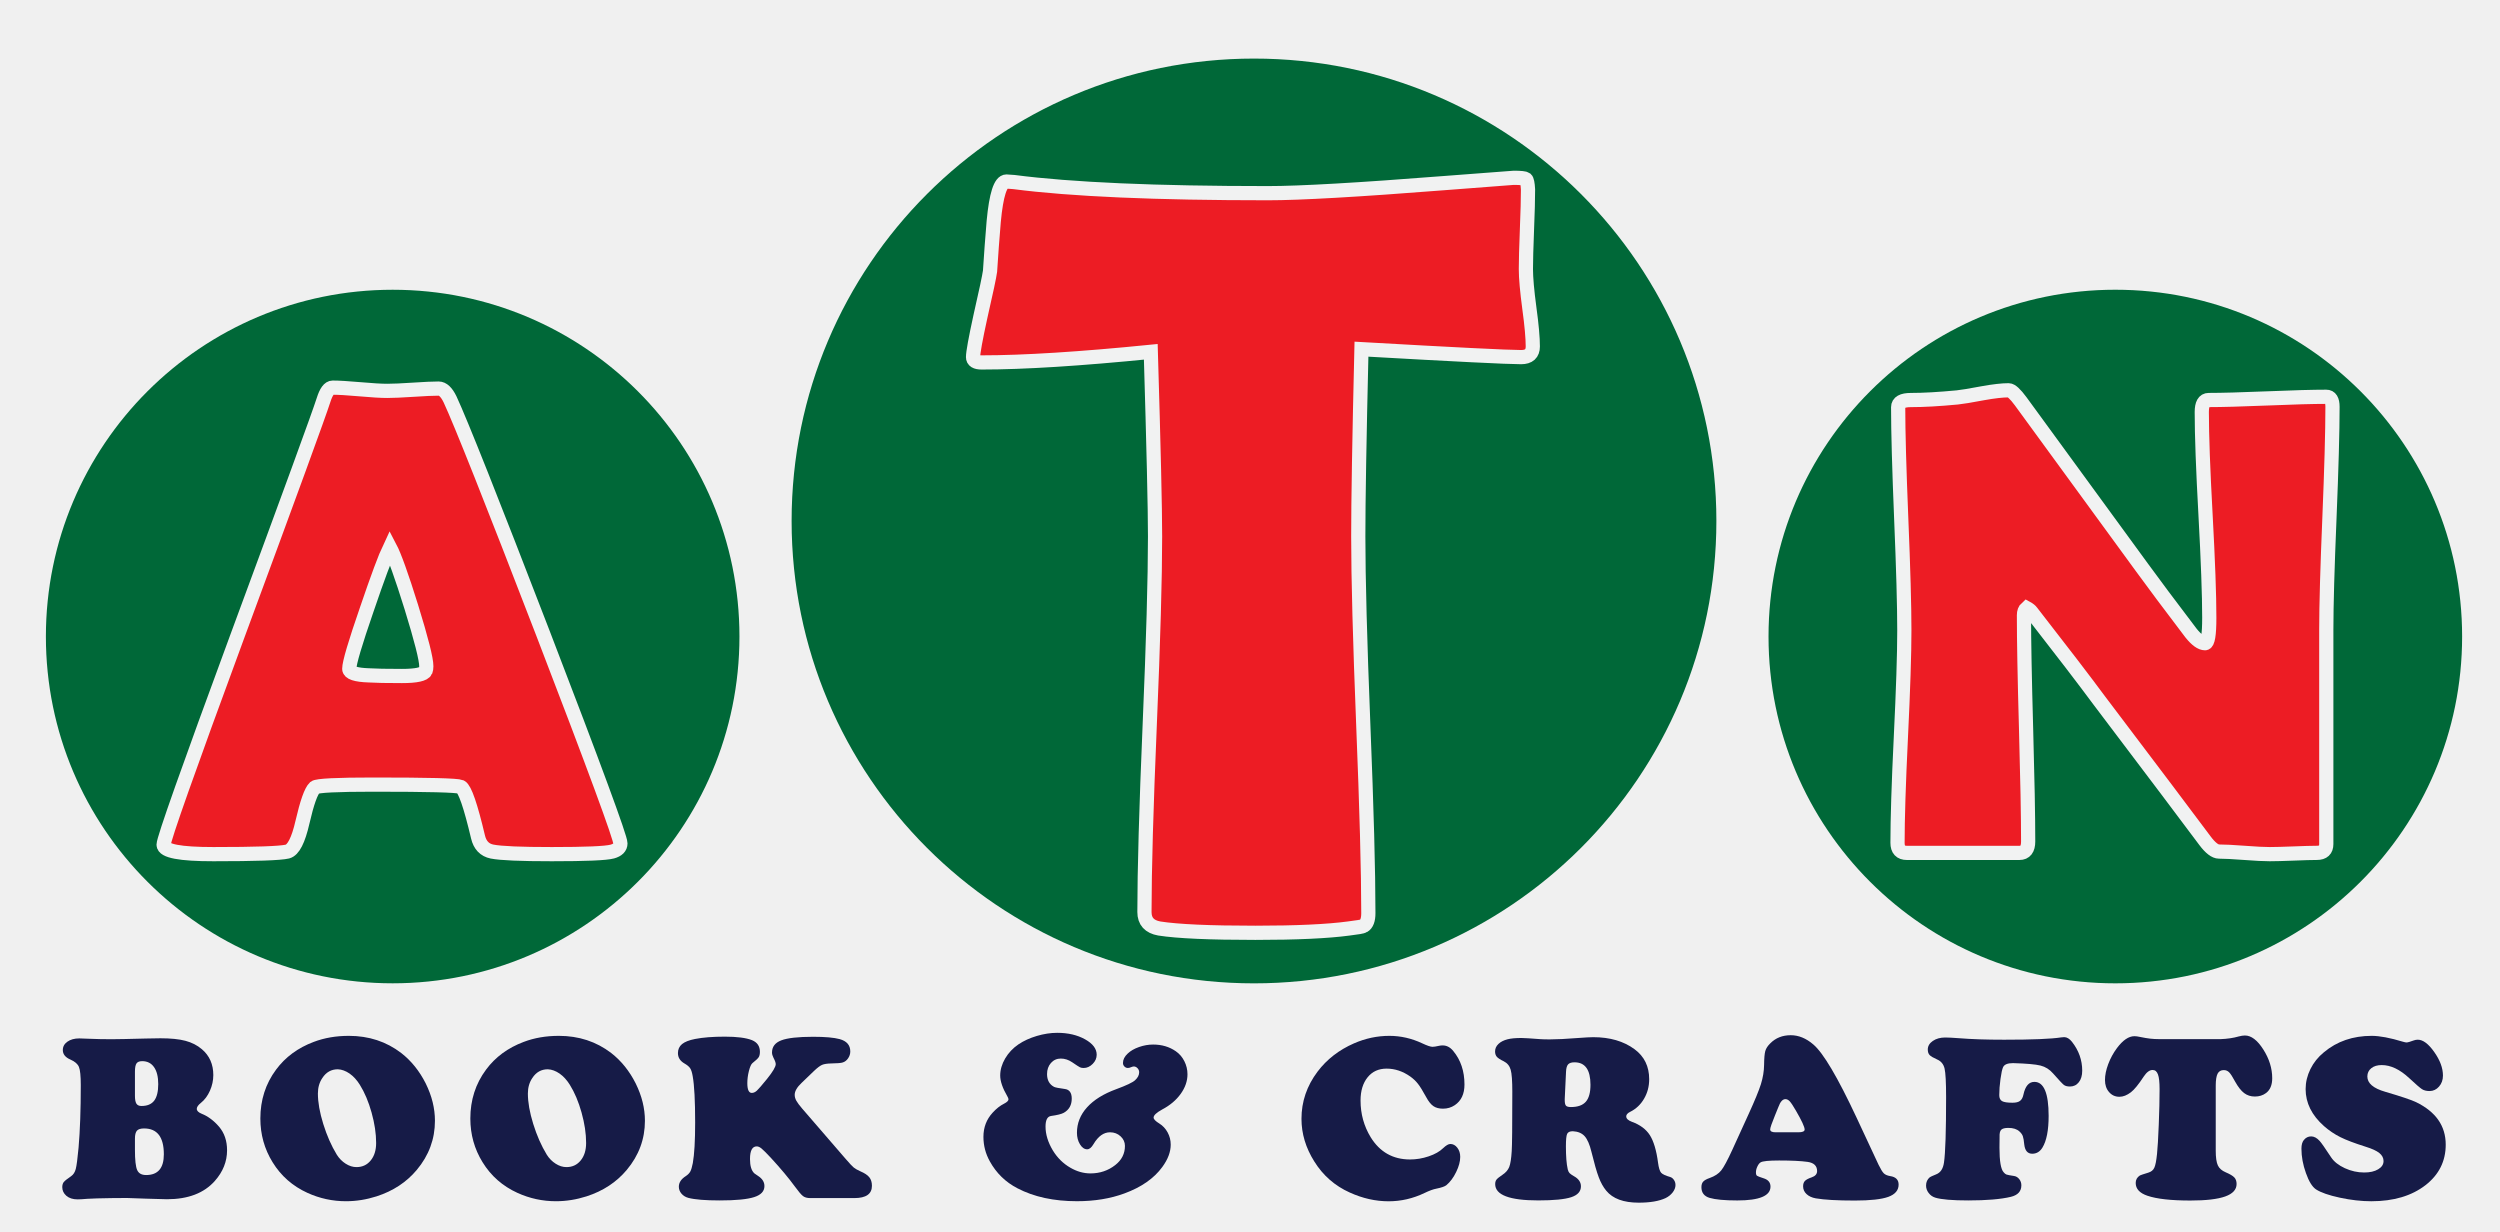
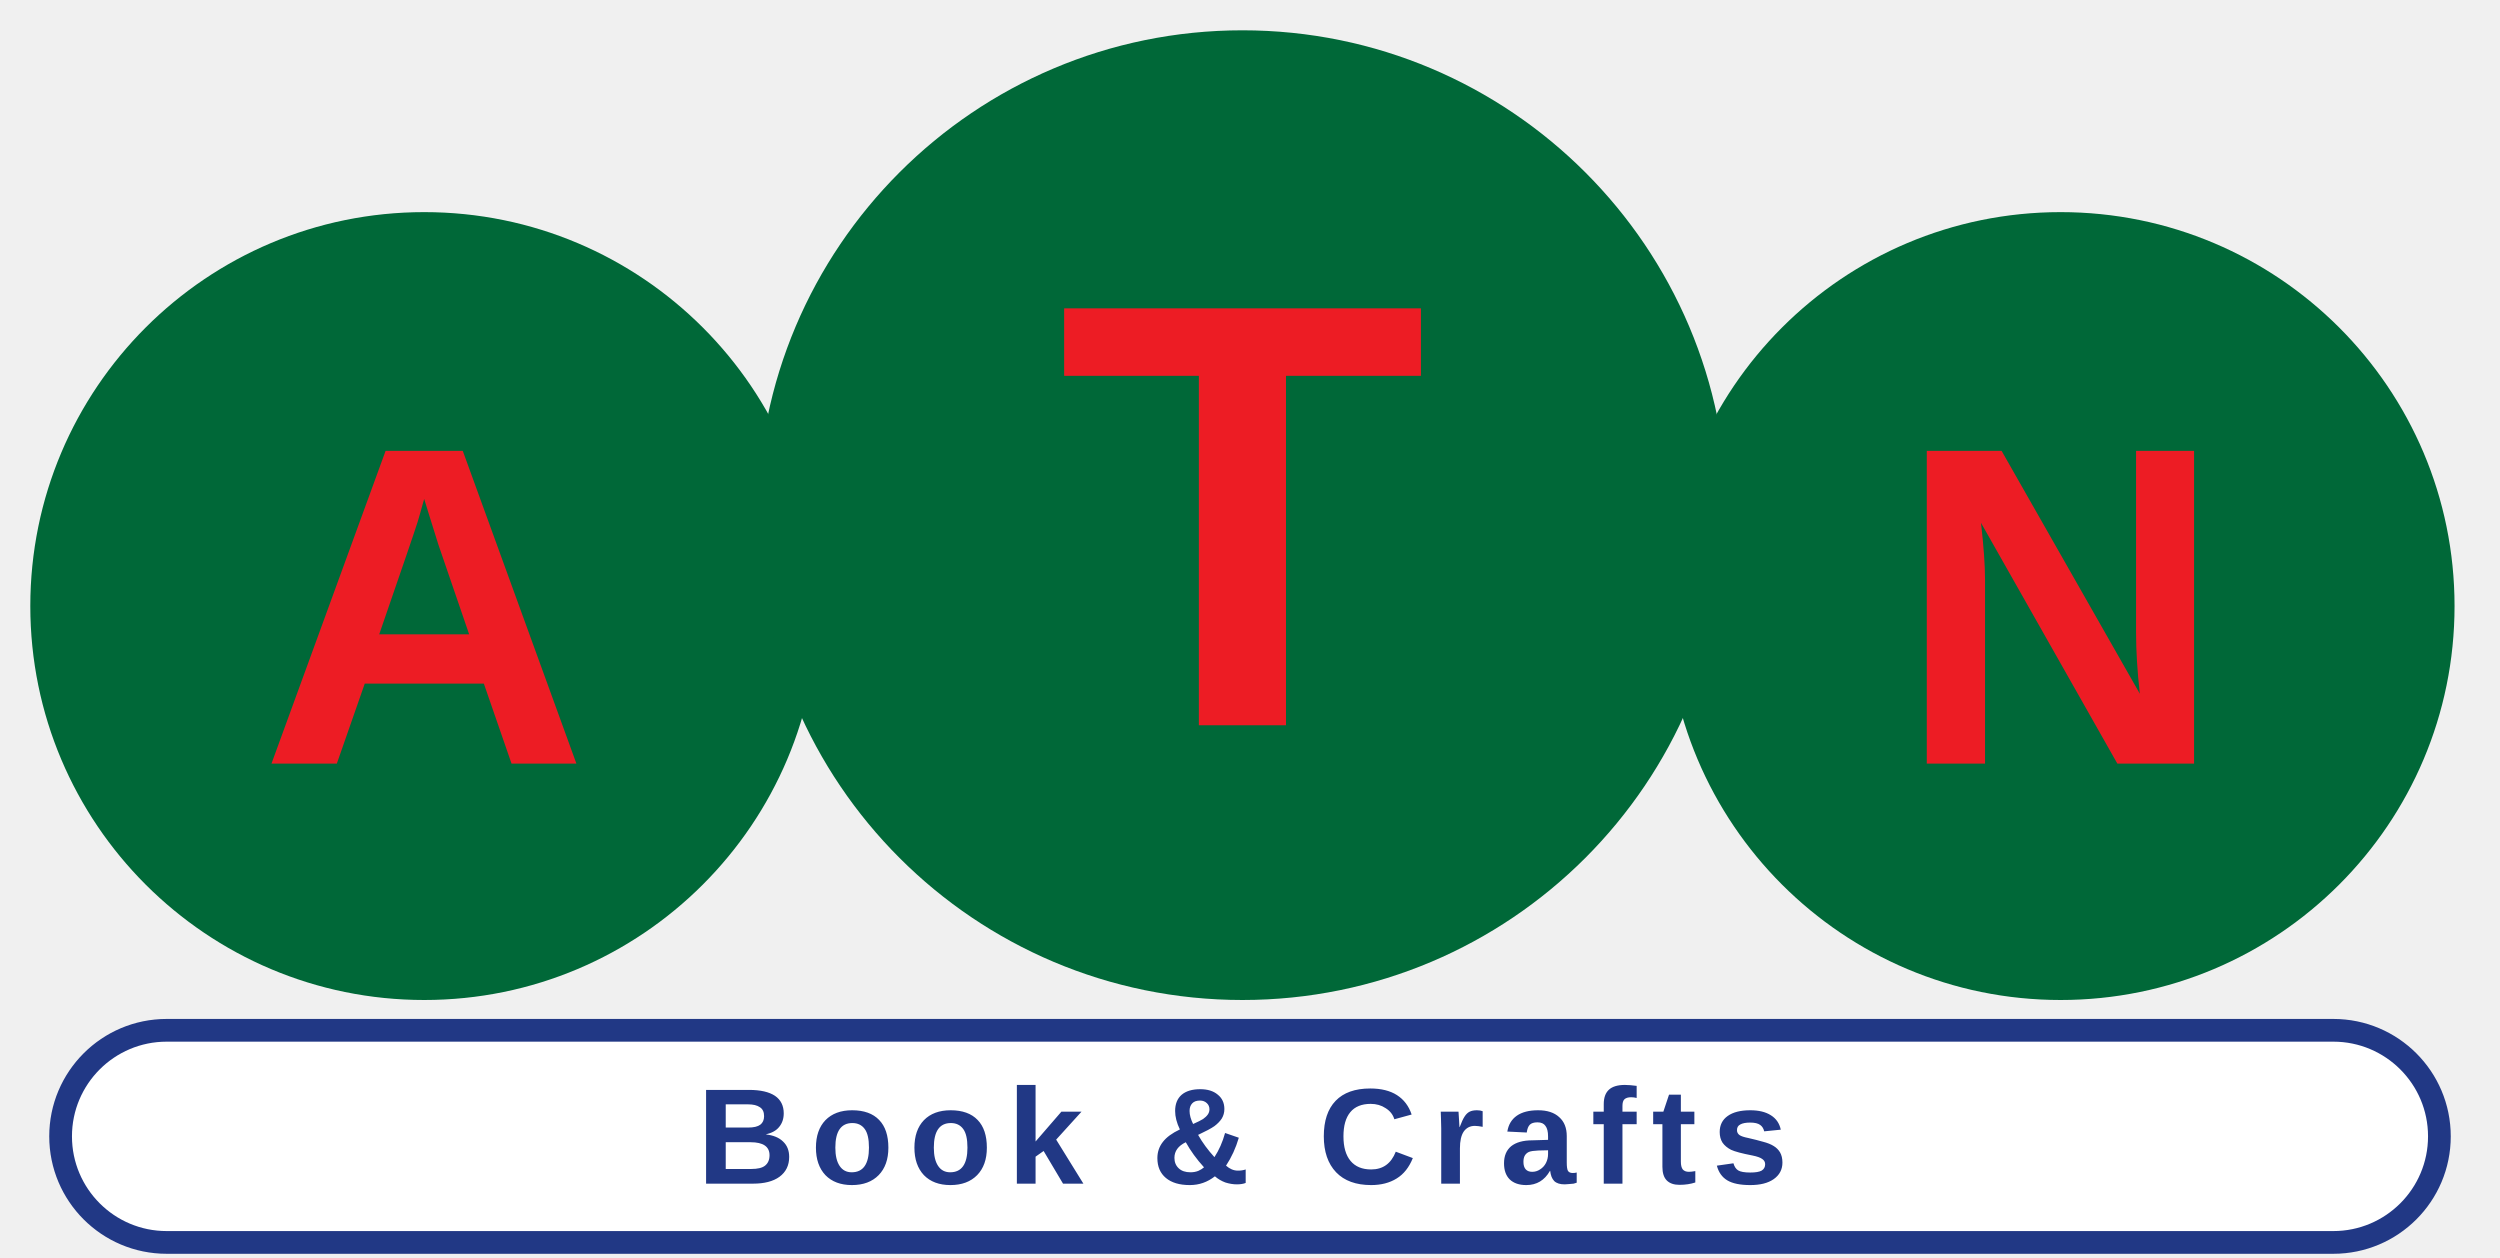
- <svg xmlns="http://www.w3.org/2000/svg" version="1.1" x="0px" y="0px" width="132px" height="65px" viewBox="0 0 132 65" enable-background="new 0 0 132 65" xml:space="preserve">
-   <g id="Layer_1">
- </g>
-   <g id="Layer_2">
-     <circle fill="#006838" cx="20.733" cy="33.609" r="18.31" />
-     <g>
-       <path fill="#ED1C24" stroke="#F1F2F2" stroke-width="0.75" stroke-miterlimit="10" d="M32.758,44.532    c0,0.206-0.143,0.35-0.429,0.43c-0.343,0.093-1.408,0.137-3.193,0.137c-1.637,0-2.69-0.044-3.159-0.137    c-0.389-0.08-0.635-0.336-0.738-0.772c-0.389-1.646-0.693-2.529-0.91-2.643c-0.184-0.081-1.717-0.12-4.601-0.12    c-1.945,0-2.981,0.052-3.107,0.154c-0.195,0.184-0.412,0.794-0.652,1.836c-0.217,0.95-0.481,1.465-0.791,1.545    c-0.389,0.093-1.693,0.137-3.914,0.137c-1.751,0-2.626-0.165-2.626-0.497c0-0.297,1.293-3.954,3.879-10.969    c2.803-7.587,4.327-11.759,4.567-12.514c0.137-0.435,0.297-0.652,0.48-0.652c0.309,0,0.787,0.028,1.433,0.085    c0.647,0.058,1.13,0.086,1.451,0.086c0.309,0,0.764-0.02,1.364-0.06c0.601-0.04,1.05-0.061,1.348-0.061    c0.218,0,0.417,0.188,0.601,0.566c0.561,1.203,2.197,5.321,4.91,12.36C31.396,40.528,32.758,44.225,32.758,44.532z M20.587,28.896    c-0.24,0.503-0.647,1.596-1.219,3.277c-0.618,1.786-0.927,2.833-0.927,3.143c0,0.205,0.343,0.32,1.03,0.343    c0.354,0.023,0.938,0.034,1.75,0.034c0.756,0,1.174-0.092,1.253-0.274c0.022-0.058,0.035-0.138,0.035-0.241    c0-0.377-0.264-1.418-0.79-3.123C21.205,30.406,20.828,29.354,20.587,28.896z" />
-     </g>
-     <circle fill="#006838" cx="66.211" cy="27.507" r="24.414" />
-     <g>
-       <path fill="#ED1C24" stroke="#F1F2F2" stroke-width="0.75" stroke-miterlimit="10" d="M80.932,18.295    c0,0.374-0.205,0.561-0.615,0.561c-0.711,0-3.521-0.14-8.432-0.42c-0.113,4.725-0.168,8.022-0.168,9.888    c0,2.204,0.088,5.52,0.264,9.944c0.178,4.427,0.268,7.741,0.268,9.946c0,0.354-0.084,0.578-0.252,0.671    c-0.057,0.039-0.318,0.085-0.785,0.14c-1.121,0.151-2.764,0.227-4.93,0.227c-2.41,0-4.1-0.075-5.071-0.227    c-0.523-0.093-0.784-0.382-0.784-0.867c0-2.202,0.093-5.51,0.28-9.917c0.187-4.406,0.28-7.713,0.28-9.917    c0-1.456-0.075-4.706-0.225-9.748c-3.735,0.373-6.714,0.561-8.936,0.561c-0.299,0-0.449-0.094-0.449-0.28    c0-0.243,0.131-0.962,0.392-2.157c0.299-1.307,0.467-2.101,0.505-2.381c0.056-0.877,0.121-1.755,0.195-2.633    c0.131-1.4,0.355-2.102,0.672-2.102c0.038,0,0.168,0.01,0.393,0.028c3.025,0.393,7.498,0.588,13.418,0.588    c1.682,0,4.781-0.177,9.303-0.532c2.426-0.186,3.65-0.28,3.668-0.28c0.373,0,0.588,0.024,0.645,0.07    c0.057,0.046,0.094,0.228,0.111,0.546c0,0.504-0.018,1.204-0.055,2.101c-0.039,0.99-0.057,1.69-0.057,2.101    c0,0.466,0.061,1.153,0.182,2.058C80.873,17.169,80.932,17.847,80.932,18.295z" />
-     </g>
-     <circle fill="#006838" cx="111.689" cy="33.609" r="18.311" />
-     <g>
-       <path fill="#ED1C24" stroke="#F1F2F2" stroke-width="0.75" stroke-miterlimit="10" d="M123.156,21.479    c0,1.305-0.055,3.265-0.162,5.88c-0.109,2.613-0.166,4.58-0.166,5.896v11.313c0,0.309-0.164,0.463-0.496,0.463    c-0.275,0-0.691,0.013-1.244,0.035c-0.557,0.021-0.971,0.033-1.246,0.033c-0.297,0-0.744-0.022-1.338-0.068    c-0.596-0.045-1.043-0.068-1.34-0.068c-0.205,0-0.451-0.188-0.736-0.566c-0.824-1.11-2.68-3.569-5.564-7.381    c-0.787-1.064-1.988-2.633-3.602-4.704c-0.047-0.068-0.133-0.138-0.258-0.206c-0.092,0.081-0.139,0.206-0.139,0.378    c0,1.328,0.037,3.318,0.111,5.974s0.111,4.647,0.111,5.975c0,0.4-0.154,0.6-0.461,0.6h-5.941c-0.332,0-0.496-0.176-0.496-0.531    c0-1.236,0.057-3.102,0.178-5.596c0.121-2.495,0.182-4.366,0.182-5.614c0-1.315-0.055-3.284-0.164-5.905    c-0.107-2.62-0.162-4.583-0.162-5.887c0-0.251,0.223-0.378,0.67-0.378c0.662,0,1.48-0.045,2.453-0.138    c0.229-0.022,0.68-0.096,1.355-0.223c0.572-0.103,1.025-0.154,1.357-0.154c0.137,0,0.348,0.194,0.635,0.583l6.402,8.772    c0.572,0.79,1.438,1.946,2.594,3.468c0.285,0.354,0.531,0.532,0.738,0.532c0.148,0,0.223-0.445,0.223-1.339    c0-1.201-0.066-3.01-0.197-5.425c-0.133-2.414-0.199-4.228-0.199-5.442c0-0.423,0.121-0.635,0.361-0.635    c0.686,0,1.723-0.029,3.107-0.085c1.385-0.058,2.42-0.086,3.105-0.086C123.047,20.947,123.156,21.124,123.156,21.479z" />
-     </g>
-     <g>
-       <path fill="#161B47" d="M6.701,63.254L5.877,63.26c-0.578,0.008-1,0.021-1.267,0.037c-0.238,0.021-0.408,0.03-0.511,0.03    c-0.25,0-0.449-0.063-0.596-0.19c-0.144-0.127-0.215-0.278-0.215-0.455c0-0.114,0.027-0.205,0.08-0.271s0.182-0.168,0.387-0.308    c0.119-0.082,0.201-0.21,0.246-0.384c0.045-0.175,0.094-0.549,0.147-1.123c0.078-0.894,0.117-1.994,0.117-3.302    c0-0.479-0.032-0.799-0.096-0.956c-0.063-0.158-0.212-0.288-0.446-0.391c-0.271-0.115-0.406-0.283-0.406-0.505    c0-0.18,0.081-0.327,0.243-0.442c0.162-0.114,0.37-0.172,0.625-0.172c0.139,0,0.317,0.006,0.535,0.019    c0.361,0.016,0.75,0.024,1.168,0.024c0.308,0,0.912-0.013,1.814-0.037c0.283-0.008,0.539-0.013,0.769-0.013    c0.545,0,0.985,0.045,1.319,0.133c0.334,0.088,0.625,0.236,0.87,0.445c0.402,0.341,0.603,0.796,0.603,1.365    c0,0.283-0.06,0.559-0.179,0.827c-0.119,0.269-0.279,0.483-0.479,0.643c-0.144,0.115-0.215,0.22-0.215,0.313    c0,0.103,0.086,0.189,0.258,0.259c0.336,0.135,0.642,0.362,0.917,0.683c0.283,0.332,0.424,0.748,0.424,1.248    c0,0.591-0.215,1.13-0.646,1.617c-0.57,0.644-1.412,0.966-2.527,0.966c-0.152,0-0.525-0.011-1.119-0.031    C7.156,63.27,6.824,63.258,6.701,63.254z M7.125,56.581v1.268c0,0.2,0.025,0.342,0.077,0.424s0.141,0.123,0.268,0.123    c0.303,0,0.527-0.093,0.67-0.279s0.215-0.479,0.215-0.877c0-0.385-0.074-0.684-0.222-0.895s-0.356-0.316-0.627-0.316    c-0.144,0-0.243,0.04-0.298,0.119C7.153,56.228,7.125,56.372,7.125,56.581z M7.125,60.124v0.584c0,0.537,0.039,0.894,0.117,1.069    c0.078,0.177,0.236,0.265,0.474,0.265c0.623,0,0.935-0.364,0.935-1.095c0-0.91-0.349-1.365-1.045-1.365    c-0.18,0-0.305,0.039-0.375,0.117S7.125,59.919,7.125,60.124z" />
-       <path fill="#161B47" d="M18.421,54.693c1.054,0,1.974,0.302,2.761,0.904c0.533,0.414,0.965,0.951,1.297,1.611    c0.324,0.655,0.486,1.312,0.486,1.968c0,0.968-0.32,1.832-0.959,2.595c-0.541,0.647-1.248,1.113-2.122,1.396    c-0.537,0.172-1.076,0.258-1.617,0.258c-0.709,0-1.388-0.147-2.035-0.442c-0.783-0.357-1.396-0.896-1.839-1.617    c-0.431-0.697-0.646-1.466-0.646-2.307c0-0.976,0.276-1.837,0.83-2.583c0.492-0.664,1.154-1.151,1.986-1.463    C17.122,54.8,17.741,54.693,18.421,54.693z M17.837,56.458c-0.345,0-0.617,0.154-0.818,0.462    c-0.156,0.229-0.234,0.502-0.234,0.817c0,0.464,0.094,1,0.283,1.608s0.426,1.148,0.713,1.62c0.127,0.201,0.284,0.361,0.471,0.479    c0.187,0.119,0.376,0.179,0.569,0.179c0.312,0,0.563-0.117,0.753-0.351c0.191-0.233,0.286-0.541,0.286-0.923    c0-0.495-0.08-1.03-0.24-1.604c-0.16-0.574-0.367-1.063-0.621-1.47c-0.156-0.25-0.336-0.447-0.541-0.591    C18.253,56.543,18.046,56.467,17.837,56.458z" />
-       <path fill="#161B47" d="M29.508,54.693c1.054,0,1.974,0.302,2.761,0.904c0.533,0.414,0.965,0.951,1.297,1.611    c0.324,0.655,0.486,1.312,0.486,1.968c0,0.968-0.32,1.832-0.959,2.595c-0.541,0.647-1.248,1.113-2.122,1.396    c-0.537,0.172-1.076,0.258-1.617,0.258c-0.709,0-1.388-0.147-2.035-0.442c-0.783-0.357-1.396-0.896-1.839-1.617    c-0.431-0.697-0.646-1.466-0.646-2.307c0-0.976,0.276-1.837,0.83-2.583c0.492-0.664,1.154-1.151,1.986-1.463    C28.208,54.8,28.828,54.693,29.508,54.693z M28.924,56.458c-0.345,0-0.617,0.154-0.818,0.462    c-0.156,0.229-0.234,0.502-0.234,0.817c0,0.464,0.094,1,0.283,1.608s0.426,1.148,0.713,1.62c0.127,0.201,0.284,0.361,0.471,0.479    c0.187,0.119,0.376,0.179,0.569,0.179c0.312,0,0.563-0.117,0.753-0.351c0.191-0.233,0.286-0.541,0.286-0.923    c0-0.495-0.08-1.03-0.24-1.604c-0.16-0.574-0.367-1.063-0.621-1.47c-0.156-0.25-0.336-0.447-0.541-0.591    C29.34,56.543,29.133,56.467,28.924,56.458z" />
-       <path fill="#161B47" d="M42.981,56.545l-0.658,0.633c-0.242,0.229-0.363,0.438-0.363,0.628c0,0.103,0.028,0.204,0.083,0.307    s0.159,0.242,0.311,0.419l2.3,2.662c0.205,0.238,0.347,0.389,0.424,0.452c0.078,0.063,0.195,0.13,0.351,0.2    c0.221,0.094,0.378,0.198,0.47,0.313c0.092,0.114,0.139,0.265,0.139,0.449c0,0.435-0.31,0.651-0.929,0.651h-2.331    c-0.16,0-0.286-0.035-0.378-0.104s-0.239-0.242-0.439-0.517c-0.32-0.438-0.742-0.943-1.267-1.513    c-0.23-0.246-0.391-0.407-0.483-0.482c-0.092-0.076-0.177-0.114-0.255-0.114c-0.238,0-0.356,0.224-0.356,0.67    c0,0.365,0.078,0.617,0.233,0.757c0.029,0.021,0.094,0.065,0.197,0.136c0.222,0.144,0.332,0.321,0.332,0.534    c0,0.271-0.18,0.465-0.541,0.581c-0.361,0.117-0.967,0.176-1.82,0.176c-0.758,0-1.312-0.045-1.66-0.136    c-0.147-0.041-0.268-0.115-0.36-0.224c-0.092-0.109-0.138-0.231-0.138-0.366c0-0.218,0.123-0.404,0.369-0.56    c0.111-0.074,0.19-0.155,0.237-0.243c0.047-0.088,0.091-0.236,0.132-0.445c0.082-0.464,0.123-1.177,0.123-2.141    c0-1.147-0.043-1.962-0.129-2.441c-0.033-0.196-0.078-0.338-0.135-0.424c-0.057-0.086-0.158-0.17-0.301-0.252    c-0.229-0.132-0.344-0.314-0.344-0.548c0-0.196,0.072-0.354,0.215-0.474c0.144-0.118,0.373-0.209,0.688-0.271    c0.418-0.082,0.943-0.123,1.574-0.123c0.644,0,1.122,0.062,1.433,0.185c0.279,0.115,0.418,0.32,0.418,0.615    c0,0.123-0.021,0.218-0.064,0.286c-0.043,0.067-0.155,0.173-0.335,0.316c-0.066,0.058-0.126,0.194-0.182,0.412    c-0.055,0.217-0.083,0.431-0.083,0.64c0,0.344,0.078,0.517,0.234,0.517c0.094,0,0.185-0.041,0.273-0.123s0.266-0.287,0.532-0.615    c0.307-0.381,0.461-0.642,0.461-0.781c0-0.073-0.039-0.185-0.117-0.332c-0.053-0.103-0.08-0.196-0.08-0.282    c0-0.304,0.164-0.518,0.492-0.643c0.328-0.125,0.887-0.188,1.679-0.188c0.631,0,1.099,0.041,1.402,0.123    c0.373,0.103,0.56,0.319,0.56,0.651c0,0.131-0.039,0.253-0.117,0.366c-0.078,0.112-0.174,0.186-0.289,0.218    c-0.086,0.029-0.285,0.045-0.597,0.05c-0.217,0.004-0.38,0.029-0.489,0.076C43.293,56.275,43.153,56.381,42.981,56.545z" />
-       <path fill="#161B47" d="M55.82,54.533c0.57,0,1.06,0.114,1.47,0.342s0.615,0.499,0.615,0.814c0,0.181-0.07,0.343-0.212,0.486    s-0.3,0.215-0.477,0.215c-0.078,0-0.143-0.012-0.194-0.037c-0.051-0.024-0.188-0.112-0.409-0.264    c-0.193-0.132-0.394-0.197-0.603-0.197c-0.209,0-0.382,0.078-0.52,0.233c-0.137,0.156-0.206,0.351-0.206,0.585    c0,0.319,0.123,0.545,0.369,0.676c0.065,0.033,0.252,0.07,0.56,0.111c0.25,0.028,0.375,0.198,0.375,0.51    c0,0.337-0.137,0.585-0.412,0.744c-0.123,0.07-0.351,0.127-0.683,0.173c-0.193,0.028-0.289,0.215-0.289,0.56    c0,0.409,0.129,0.83,0.387,1.261c0.238,0.389,0.545,0.692,0.922,0.909c0.345,0.201,0.699,0.302,1.064,0.302    c0.496,0,0.933-0.147,1.31-0.442c0.34-0.267,0.51-0.603,0.51-1.009c0-0.197-0.077-0.366-0.23-0.508    c-0.154-0.141-0.339-0.212-0.557-0.212c-0.336,0-0.627,0.209-0.874,0.627c-0.106,0.181-0.217,0.271-0.332,0.271    c-0.147,0-0.274-0.088-0.381-0.262c-0.107-0.174-0.16-0.378-0.16-0.612c0-0.5,0.177-0.946,0.532-1.34    c0.355-0.394,0.868-0.714,1.541-0.96c0.542-0.2,0.874-0.358,0.997-0.474c0.143-0.131,0.215-0.271,0.215-0.418    c0-0.082-0.028-0.153-0.086-0.215s-0.125-0.093-0.203-0.093c-0.033,0-0.106,0.022-0.221,0.068    c-0.024,0.008-0.053,0.012-0.086,0.012c-0.07,0-0.13-0.025-0.182-0.077c-0.051-0.051-0.077-0.113-0.077-0.188    c0-0.176,0.084-0.342,0.252-0.498c0.152-0.144,0.351-0.258,0.597-0.344s0.494-0.13,0.744-0.13c0.455,0,0.853,0.117,1.192,0.351    c0.193,0.132,0.345,0.307,0.455,0.526c0.111,0.219,0.166,0.45,0.166,0.691c0,0.356-0.118,0.701-0.356,1.033    c-0.237,0.332-0.565,0.609-0.984,0.83c-0.299,0.164-0.449,0.306-0.449,0.425c0,0.086,0.101,0.19,0.301,0.313    c0.185,0.114,0.331,0.271,0.44,0.471c0.108,0.198,0.163,0.413,0.163,0.643c0,0.385-0.148,0.778-0.443,1.181    c-0.439,0.603-1.105,1.067-1.999,1.396c-0.742,0.274-1.578,0.412-2.509,0.412c-1.226,0-2.273-0.228-3.142-0.683    c-0.627-0.324-1.113-0.797-1.458-1.421c-0.226-0.405-0.338-0.838-0.338-1.297c0-0.496,0.162-0.921,0.486-1.273    c0.193-0.213,0.396-0.373,0.609-0.479c0.151-0.078,0.228-0.153,0.228-0.228c0-0.037-0.021-0.09-0.062-0.16    c-0.25-0.43-0.375-0.795-0.375-1.094c0-0.304,0.087-0.604,0.261-0.901s0.409-0.546,0.704-0.747    c0.274-0.185,0.596-0.332,0.965-0.442C55.113,54.589,55.471,54.533,55.82,54.533z" />
-       <path fill="#161B47" d="M73.357,54.693c0.598,0,1.176,0.132,1.734,0.394c0.262,0.123,0.443,0.185,0.547,0.185    c0.074,0,0.193-0.019,0.357-0.056c0.053-0.012,0.111-0.018,0.178-0.018c0.213,0,0.4,0.098,0.559,0.295    c0.395,0.476,0.592,1.065,0.592,1.771c0,0.496-0.17,0.859-0.512,1.089c-0.184,0.123-0.391,0.185-0.621,0.185    c-0.209,0-0.379-0.045-0.51-0.136c-0.131-0.09-0.258-0.25-0.381-0.479c-0.176-0.323-0.32-0.557-0.432-0.698    c-0.109-0.141-0.246-0.27-0.404-0.384c-0.398-0.279-0.814-0.418-1.25-0.418c-0.422,0-0.756,0.152-1.004,0.458    s-0.373,0.714-0.373,1.227c0,0.705,0.178,1.351,0.535,1.938c0.484,0.783,1.178,1.174,2.078,1.174c0.332,0,0.662-0.055,0.988-0.166    c0.326-0.11,0.578-0.254,0.758-0.43c0.156-0.148,0.283-0.222,0.383-0.222c0.143,0,0.266,0.066,0.369,0.2    c0.102,0.133,0.152,0.294,0.152,0.482c0,0.237-0.07,0.504-0.215,0.799c-0.143,0.296-0.316,0.527-0.516,0.695    c-0.086,0.069-0.266,0.131-0.535,0.185c-0.156,0.028-0.363,0.104-0.621,0.228c-0.607,0.291-1.238,0.437-1.895,0.437    c-0.686,0-1.367-0.153-2.047-0.461c-0.793-0.356-1.418-0.904-1.877-1.643c-0.451-0.717-0.676-1.467-0.676-2.25    c0-0.91,0.283-1.74,0.848-2.491c0.492-0.651,1.135-1.149,1.926-1.494C72.096,54.825,72.717,54.693,73.357,54.693z" />
-       <path fill="#161B47" d="M83.041,59.729c-0.154,0-0.254,0.048-0.297,0.142c-0.043,0.095-0.064,0.313-0.064,0.658    c0,0.521,0.031,0.927,0.098,1.218c0.02,0.082,0.051,0.146,0.092,0.19s0.119,0.101,0.234,0.166    c0.246,0.136,0.369,0.313,0.369,0.535c0,0.271-0.172,0.462-0.514,0.575c-0.342,0.112-0.922,0.169-1.738,0.169    c-1.516,0-2.275-0.287-2.275-0.861c0-0.098,0.023-0.177,0.068-0.236s0.148-0.143,0.307-0.249c0.182-0.119,0.303-0.26,0.367-0.421    c0.063-0.162,0.107-0.442,0.131-0.84c0.021-0.291,0.031-1.334,0.031-3.13c0-0.57-0.027-0.957-0.086-1.162    c-0.057-0.205-0.18-0.354-0.369-0.449c-0.18-0.086-0.301-0.165-0.363-0.236c-0.061-0.072-0.092-0.165-0.092-0.28    c0-0.151,0.059-0.284,0.176-0.396c0.117-0.113,0.279-0.196,0.488-0.249c0.178-0.045,0.418-0.067,0.727-0.067    c0.135,0,0.473,0.021,1.014,0.062c0.104,0.008,0.266,0.012,0.486,0.012c0.369,0,0.861-0.024,1.477-0.073    c0.389-0.029,0.662-0.044,0.816-0.044c0.879,0,1.604,0.212,2.178,0.634c0.518,0.381,0.775,0.91,0.775,1.587    c0,0.377-0.09,0.721-0.271,1.029c-0.18,0.31-0.428,0.543-0.744,0.698c-0.131,0.065-0.197,0.144-0.197,0.233    c0,0.119,0.102,0.216,0.303,0.289c0.43,0.156,0.746,0.392,0.947,0.708c0.199,0.315,0.344,0.799,0.43,1.451    c0.037,0.271,0.09,0.445,0.16,0.525s0.23,0.157,0.486,0.23c0.076,0.024,0.143,0.077,0.195,0.157c0.055,0.08,0.08,0.169,0.08,0.268    c0,0.127-0.049,0.255-0.146,0.384c-0.1,0.13-0.227,0.23-0.381,0.305c-0.346,0.16-0.816,0.24-1.416,0.24    c-0.799,0-1.371-0.212-1.715-0.634c-0.156-0.188-0.289-0.427-0.396-0.713c-0.109-0.287-0.236-0.734-0.385-1.341    c-0.094-0.39-0.215-0.664-0.359-0.824C83.52,59.828,83.313,59.742,83.041,59.729z M82.686,56.594l-0.068,1.433    c0,0.013,0,0.031,0,0.056c0,0.147,0.021,0.246,0.064,0.295c0.043,0.05,0.131,0.074,0.262,0.074c0.361,0,0.623-0.094,0.787-0.28    s0.246-0.484,0.246-0.895c0-0.791-0.281-1.187-0.842-1.187c-0.16,0-0.273,0.036-0.34,0.11    C82.73,56.274,82.693,56.405,82.686,56.594z" />
-       <path fill="#161B47" d="M98.027,59.011l1.162,2.49c0.111,0.229,0.203,0.38,0.277,0.452c0.074,0.071,0.186,0.12,0.338,0.145    c0.295,0.045,0.443,0.194,0.443,0.449c0,0.299-0.182,0.514-0.541,0.646c-0.361,0.131-0.951,0.196-1.771,0.196    c-0.928,0-1.613-0.039-2.061-0.116c-0.205-0.037-0.367-0.112-0.488-0.225c-0.121-0.113-0.182-0.249-0.182-0.409    c0-0.123,0.031-0.219,0.096-0.286c0.063-0.067,0.182-0.13,0.354-0.188c0.191-0.065,0.289-0.176,0.289-0.332    c0-0.274-0.166-0.437-0.498-0.485c-0.357-0.05-0.859-0.074-1.508-0.074c-0.545,0-0.871,0.033-0.977,0.099    c-0.066,0.041-0.123,0.114-0.172,0.222c-0.051,0.106-0.074,0.209-0.074,0.307c0,0.091,0.018,0.149,0.053,0.176    c0.033,0.026,0.148,0.07,0.34,0.132c0.25,0.074,0.375,0.222,0.375,0.443c0,0.487-0.584,0.731-1.752,0.731    c-0.664,0-1.152-0.045-1.463-0.136c-0.287-0.086-0.432-0.274-0.432-0.565c0-0.127,0.031-0.226,0.096-0.295    c0.064-0.07,0.178-0.134,0.342-0.19c0.266-0.095,0.469-0.227,0.605-0.397c0.137-0.17,0.332-0.533,0.588-1.091l0.867-1.9    c0.318-0.697,0.533-1.219,0.643-1.565c0.107-0.346,0.164-0.686,0.168-1.018c0.004-0.353,0.025-0.598,0.064-0.734    c0.039-0.138,0.127-0.271,0.262-0.403c0.283-0.287,0.645-0.431,1.082-0.431c0.414,0,0.811,0.162,1.188,0.486    C96.264,55.585,97.027,56.875,98.027,59.011z M93.748,59.785h1.205c0.221,0,0.332-0.049,0.332-0.147    c0-0.135-0.154-0.468-0.461-0.996c-0.141-0.242-0.246-0.404-0.32-0.486c-0.074-0.081-0.152-0.122-0.234-0.122    c-0.146,0-0.27,0.137-0.369,0.411c-0.016,0.037-0.074,0.183-0.178,0.438c-0.172,0.418-0.258,0.668-0.258,0.75    C93.465,59.734,93.559,59.785,93.748,59.785z" />
-       <path fill="#161B47" d="M106.285,56.133c-0.283,0-0.457,0.071-0.523,0.215c-0.049,0.106-0.094,0.315-0.137,0.627    c-0.043,0.313-0.064,0.595-0.064,0.849c0,0.152,0.049,0.257,0.146,0.314c0.098,0.057,0.283,0.086,0.553,0.086    c0.182,0,0.314-0.033,0.4-0.099s0.146-0.176,0.178-0.332c0.096-0.447,0.287-0.67,0.578-0.67c0.5,0,0.752,0.599,0.752,1.795    c0,0.759-0.109,1.316-0.326,1.673c-0.133,0.218-0.313,0.326-0.541,0.326c-0.242,0-0.383-0.162-0.42-0.486    c-0.02-0.209-0.045-0.356-0.076-0.442s-0.09-0.168-0.176-0.246c-0.135-0.127-0.332-0.19-0.59-0.19    c-0.184,0-0.309,0.033-0.375,0.099s-0.094,0.19-0.086,0.375c0,0.032-0.002,0.224-0.006,0.571c0,0.71,0.074,1.143,0.221,1.298    c0.049,0.062,0.1,0.102,0.15,0.12c0.053,0.019,0.186,0.044,0.404,0.077c0.105,0.016,0.195,0.071,0.27,0.166    c0.074,0.094,0.111,0.202,0.111,0.325c0,0.316-0.186,0.519-0.555,0.609c-0.533,0.127-1.281,0.19-2.244,0.19    c-0.844,0-1.426-0.049-1.746-0.147c-0.145-0.045-0.26-0.127-0.35-0.246c-0.092-0.119-0.137-0.25-0.137-0.394    c0-0.181,0.066-0.326,0.197-0.437c0.033-0.024,0.145-0.076,0.338-0.154c0.23-0.09,0.367-0.299,0.412-0.627    c0.074-0.504,0.111-1.654,0.111-3.45c0-0.774-0.027-1.276-0.08-1.506s-0.184-0.39-0.387-0.479c-0.205-0.091-0.34-0.17-0.404-0.237    c-0.063-0.067-0.096-0.165-0.096-0.292c0-0.181,0.09-0.331,0.266-0.452s0.393-0.182,0.652-0.182c0.164,0,0.402,0.013,0.719,0.037    c0.668,0.054,1.467,0.08,2.398,0.08c1.488,0,2.49-0.041,3.008-0.123c0.068-0.008,0.123-0.013,0.158-0.013    c0.145,0,0.281,0.083,0.412,0.246c0.361,0.46,0.541,0.968,0.541,1.525c0,0.254-0.059,0.457-0.178,0.608    c-0.119,0.152-0.275,0.228-0.467,0.228c-0.145,0-0.252-0.028-0.326-0.086c-0.074-0.057-0.262-0.258-0.566-0.603    c-0.184-0.213-0.406-0.353-0.666-0.418C107.479,56.196,106.994,56.153,106.285,56.133z" />
-       <path fill="#161B47" d="M114.014,54.866h3.24c0.35-0.013,0.666-0.06,0.953-0.142c0.123-0.033,0.232-0.05,0.326-0.05    c0.332,0,0.656,0.246,0.969,0.738c0.314,0.492,0.471,0.998,0.471,1.519c0,0.357-0.109,0.617-0.326,0.781    c-0.164,0.123-0.361,0.185-0.59,0.185c-0.217,0-0.406-0.061-0.566-0.182s-0.316-0.32-0.473-0.6    c-0.135-0.254-0.242-0.42-0.32-0.498s-0.172-0.116-0.283-0.116c-0.15,0-0.26,0.063-0.326,0.19    c-0.064,0.127-0.098,0.336-0.098,0.627v3.443c0,0.353,0.037,0.609,0.111,0.77c0.072,0.159,0.213,0.282,0.418,0.368    c0.221,0.095,0.371,0.184,0.451,0.268s0.121,0.2,0.121,0.348c0,0.295-0.201,0.515-0.6,0.658c-0.4,0.144-1.014,0.215-1.842,0.215    c-1.018,0-1.771-0.084-2.264-0.252c-0.414-0.14-0.621-0.365-0.621-0.677c0-0.168,0.074-0.299,0.221-0.394    c0.037-0.021,0.184-0.069,0.438-0.147c0.156-0.045,0.264-0.131,0.322-0.258c0.061-0.127,0.107-0.371,0.145-0.732    c0.033-0.319,0.064-0.837,0.092-1.553c0.029-0.715,0.043-1.335,0.043-1.859c0-0.369-0.027-0.632-0.086-0.787    c-0.057-0.156-0.15-0.234-0.283-0.234c-0.158,0-0.314,0.115-0.467,0.345c-0.273,0.418-0.5,0.694-0.676,0.83    c-0.209,0.16-0.412,0.24-0.609,0.24c-0.221,0-0.404-0.083-0.547-0.249c-0.145-0.166-0.215-0.379-0.215-0.637    c0-0.254,0.057-0.534,0.172-0.84c0.115-0.305,0.268-0.587,0.461-0.846c0.313-0.418,0.619-0.627,0.922-0.627    c0.082,0,0.178,0.013,0.283,0.037c0.223,0.045,0.402,0.076,0.545,0.092C113.666,54.857,113.83,54.866,114.014,54.866z" />
-       <path fill="#161B47" d="M125.225,54.693c0.422,0,0.975,0.104,1.66,0.313c0.082,0.025,0.148,0.037,0.197,0.037    c0.041,0,0.164-0.037,0.369-0.11c0.064-0.024,0.135-0.037,0.209-0.037c0.273,0,0.564,0.218,0.869,0.652    c0.307,0.435,0.459,0.848,0.459,1.242c0,0.229-0.068,0.423-0.207,0.581c-0.137,0.157-0.305,0.236-0.5,0.236    c-0.164,0-0.297-0.033-0.4-0.099c-0.102-0.065-0.328-0.26-0.676-0.584c-0.492-0.459-0.977-0.688-1.451-0.688    c-0.23,0-0.414,0.055-0.551,0.166c-0.137,0.11-0.207,0.256-0.207,0.437c0,0.356,0.314,0.625,0.941,0.806    c0.85,0.25,1.393,0.433,1.629,0.547c1.047,0.509,1.568,1.257,1.568,2.245c0,0.873-0.355,1.586-1.068,2.14    c-0.73,0.565-1.684,0.849-2.861,0.849c-0.523,0-1.078-0.063-1.66-0.188s-1.002-0.271-1.26-0.439    c-0.197-0.132-0.375-0.417-0.531-0.858c-0.158-0.44-0.238-0.87-0.238-1.288c0-0.201,0.041-0.353,0.123-0.455    c0.104-0.131,0.232-0.196,0.389-0.196c0.154,0,0.305,0.079,0.449,0.239c0.086,0.091,0.287,0.38,0.607,0.867    c0.152,0.229,0.393,0.42,0.723,0.572c0.33,0.151,0.672,0.228,1.023,0.228c0.305,0,0.551-0.057,0.738-0.17    c0.189-0.112,0.283-0.257,0.283-0.433c0-0.164-0.074-0.306-0.221-0.425c-0.148-0.119-0.389-0.229-0.721-0.332    c-0.586-0.185-1.033-0.354-1.34-0.508c-0.307-0.153-0.594-0.347-0.861-0.581c-0.648-0.573-0.971-1.226-0.971-1.955    c0-0.36,0.084-0.712,0.252-1.055c0.168-0.342,0.406-0.639,0.713-0.889C123.393,54.982,124.232,54.693,125.225,54.693z" />
-     </g>
-   </g>
+ <svg xmlns="http://www.w3.org/2000/svg" viewBox="0 0 165 83" role="img" aria-label="ATN Book &amp; Crafts">
+   <circle cx="28" cy="40" r="26" fill="#006838" />
+   <circle cx="82" cy="34" r="32" fill="#006838" />
+   <circle cx="136" cy="40" r="26" fill="#006838" />
+   <text x="28" y="40" text-anchor="middle" dominant-baseline="central" fill="#ED1C24" font-size="30" font-weight="900" font-family="'Arial Black','Impact',Arial,sans-serif">A</text>
+   <text x="82" y="34" text-anchor="middle" dominant-baseline="central" fill="#ED1C24" font-size="40" font-weight="900" font-family="'Arial Black','Impact',Arial,sans-serif">T</text>
+   <text x="136" y="40" text-anchor="middle" dominant-baseline="central" fill="#ED1C24" font-size="30" font-weight="900" font-family="'Arial Black','Impact',Arial,sans-serif">N</text>
+   <rect x="4" y="68" width="157" height="14" rx="7" fill="white" stroke="#213885" stroke-width="1.5" />
+   <text x="82" y="75" text-anchor="middle" dominant-baseline="central" fill="#213885" font-size="9" font-weight="bold" letter-spacing="1" font-family="Arial,'Helvetica Neue',sans-serif">Book &amp; Crafts</text>
</svg>
